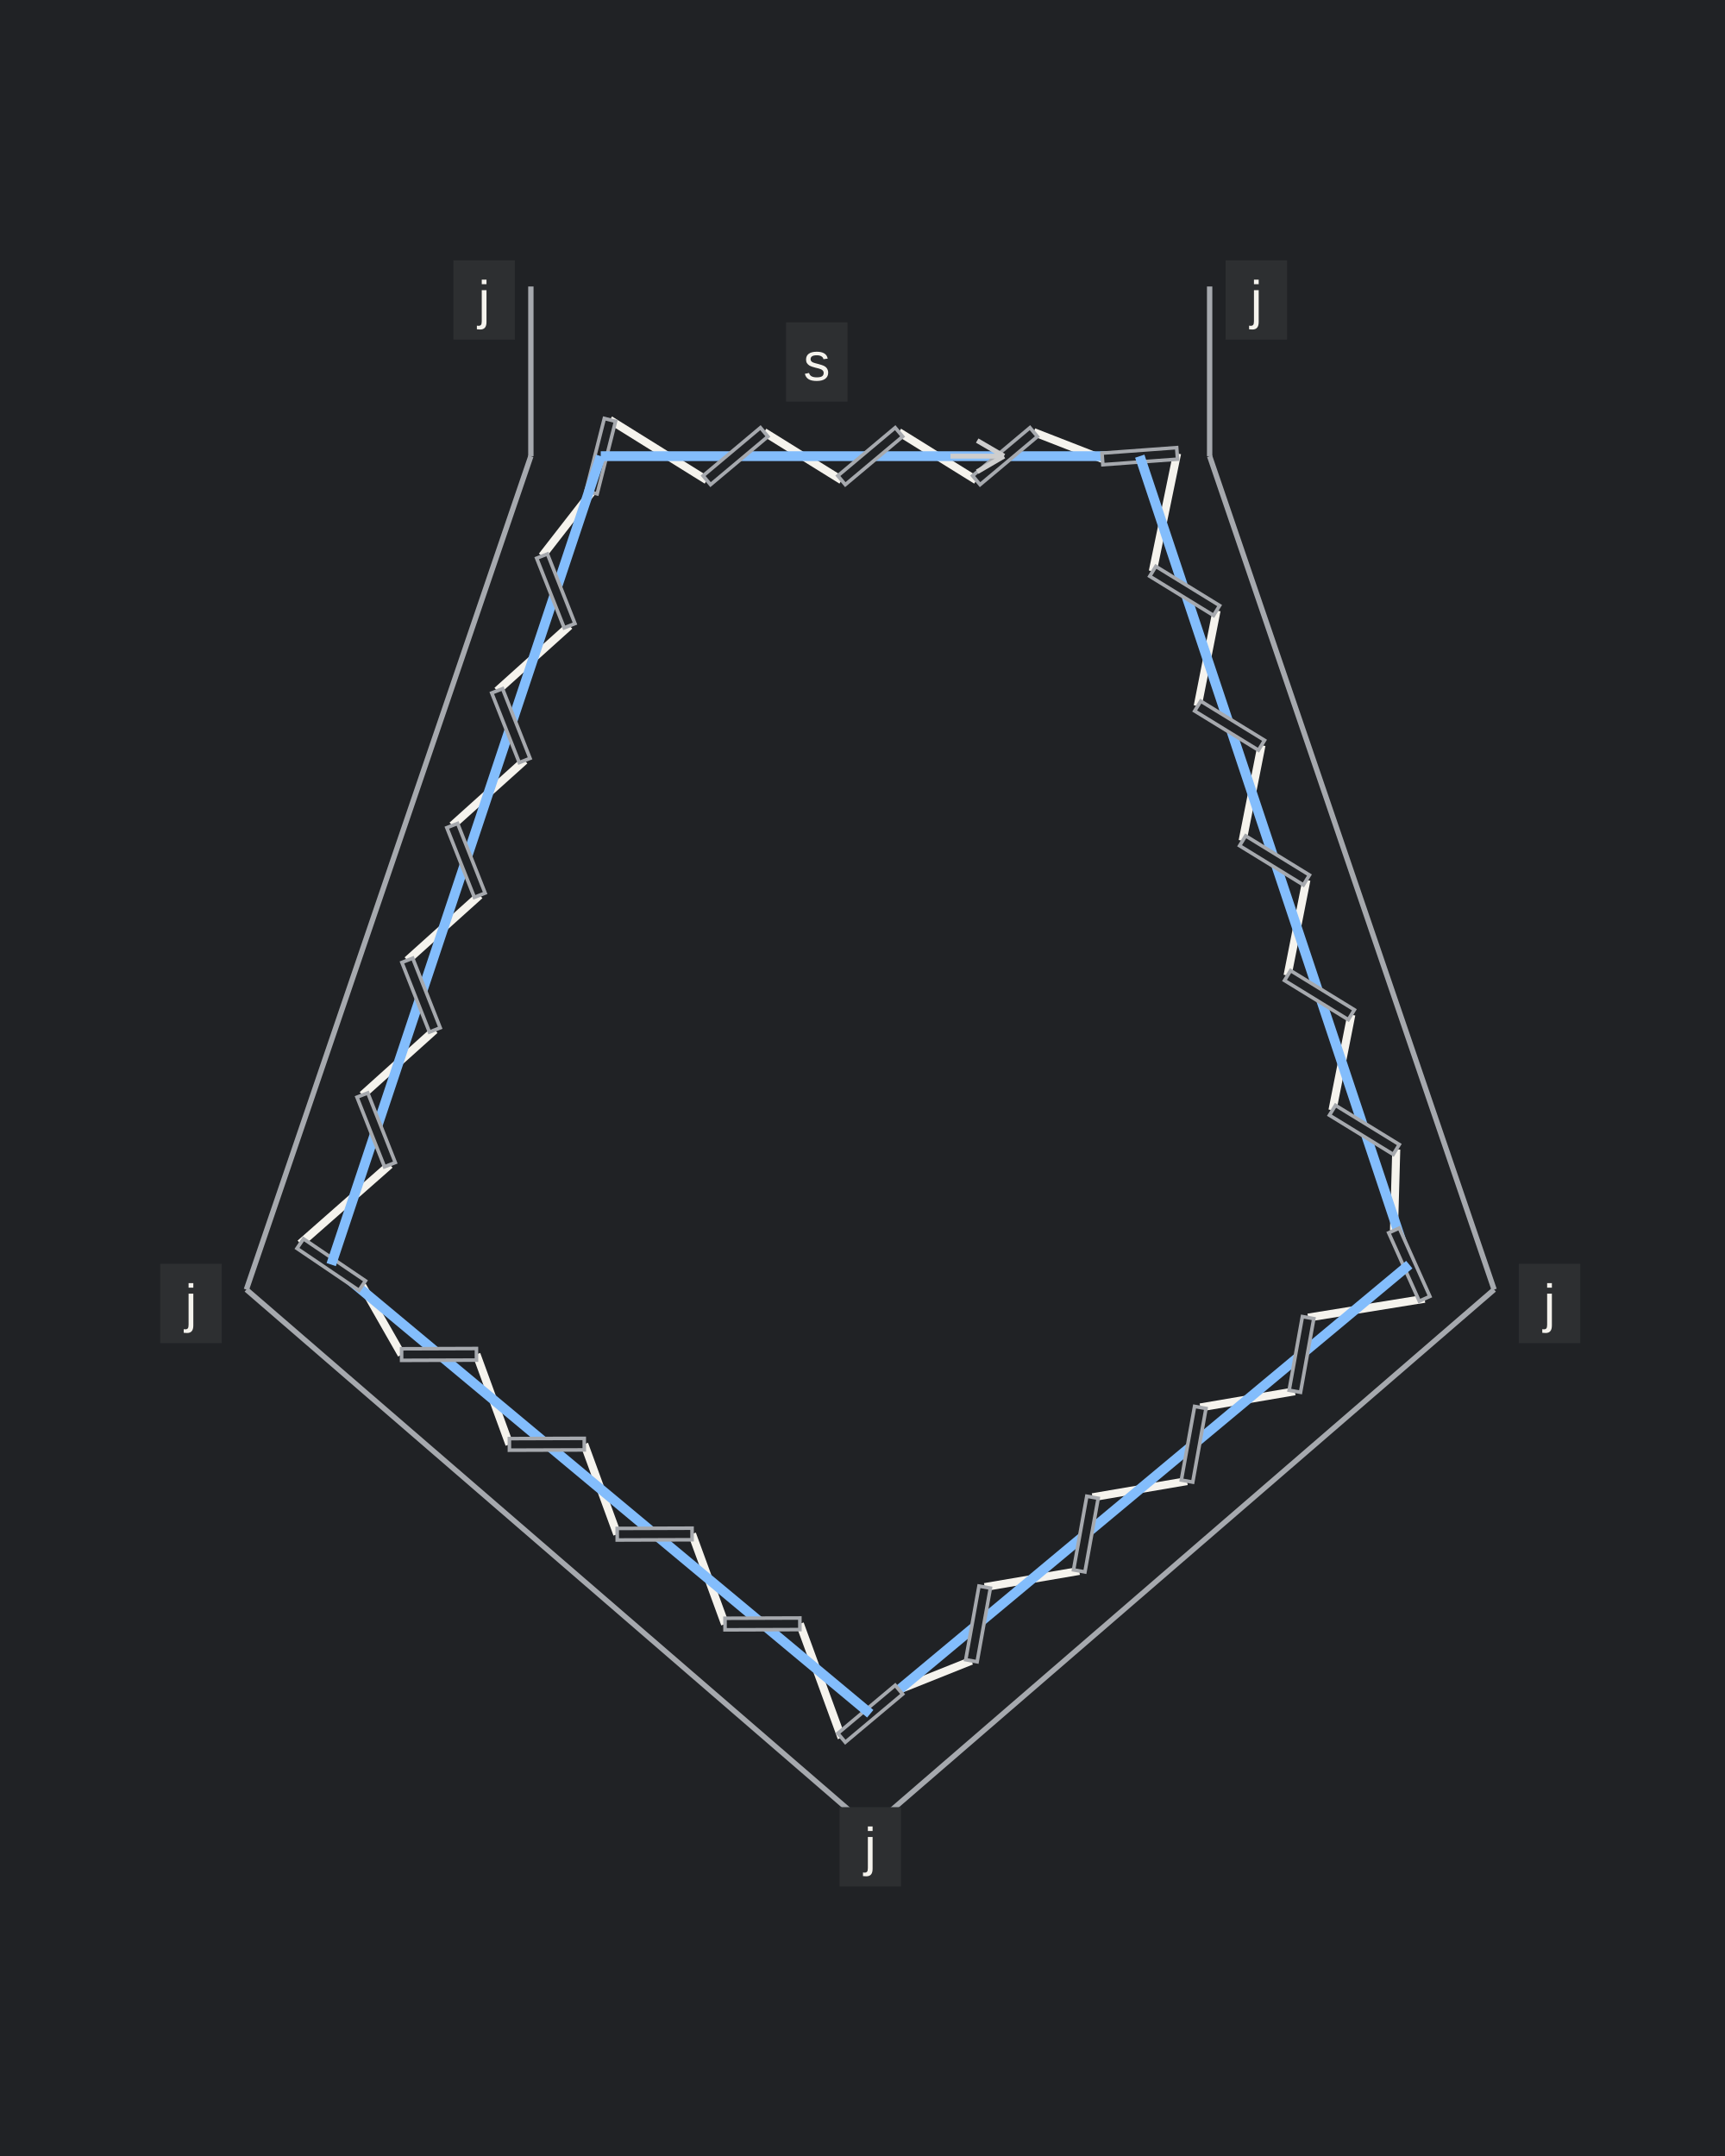
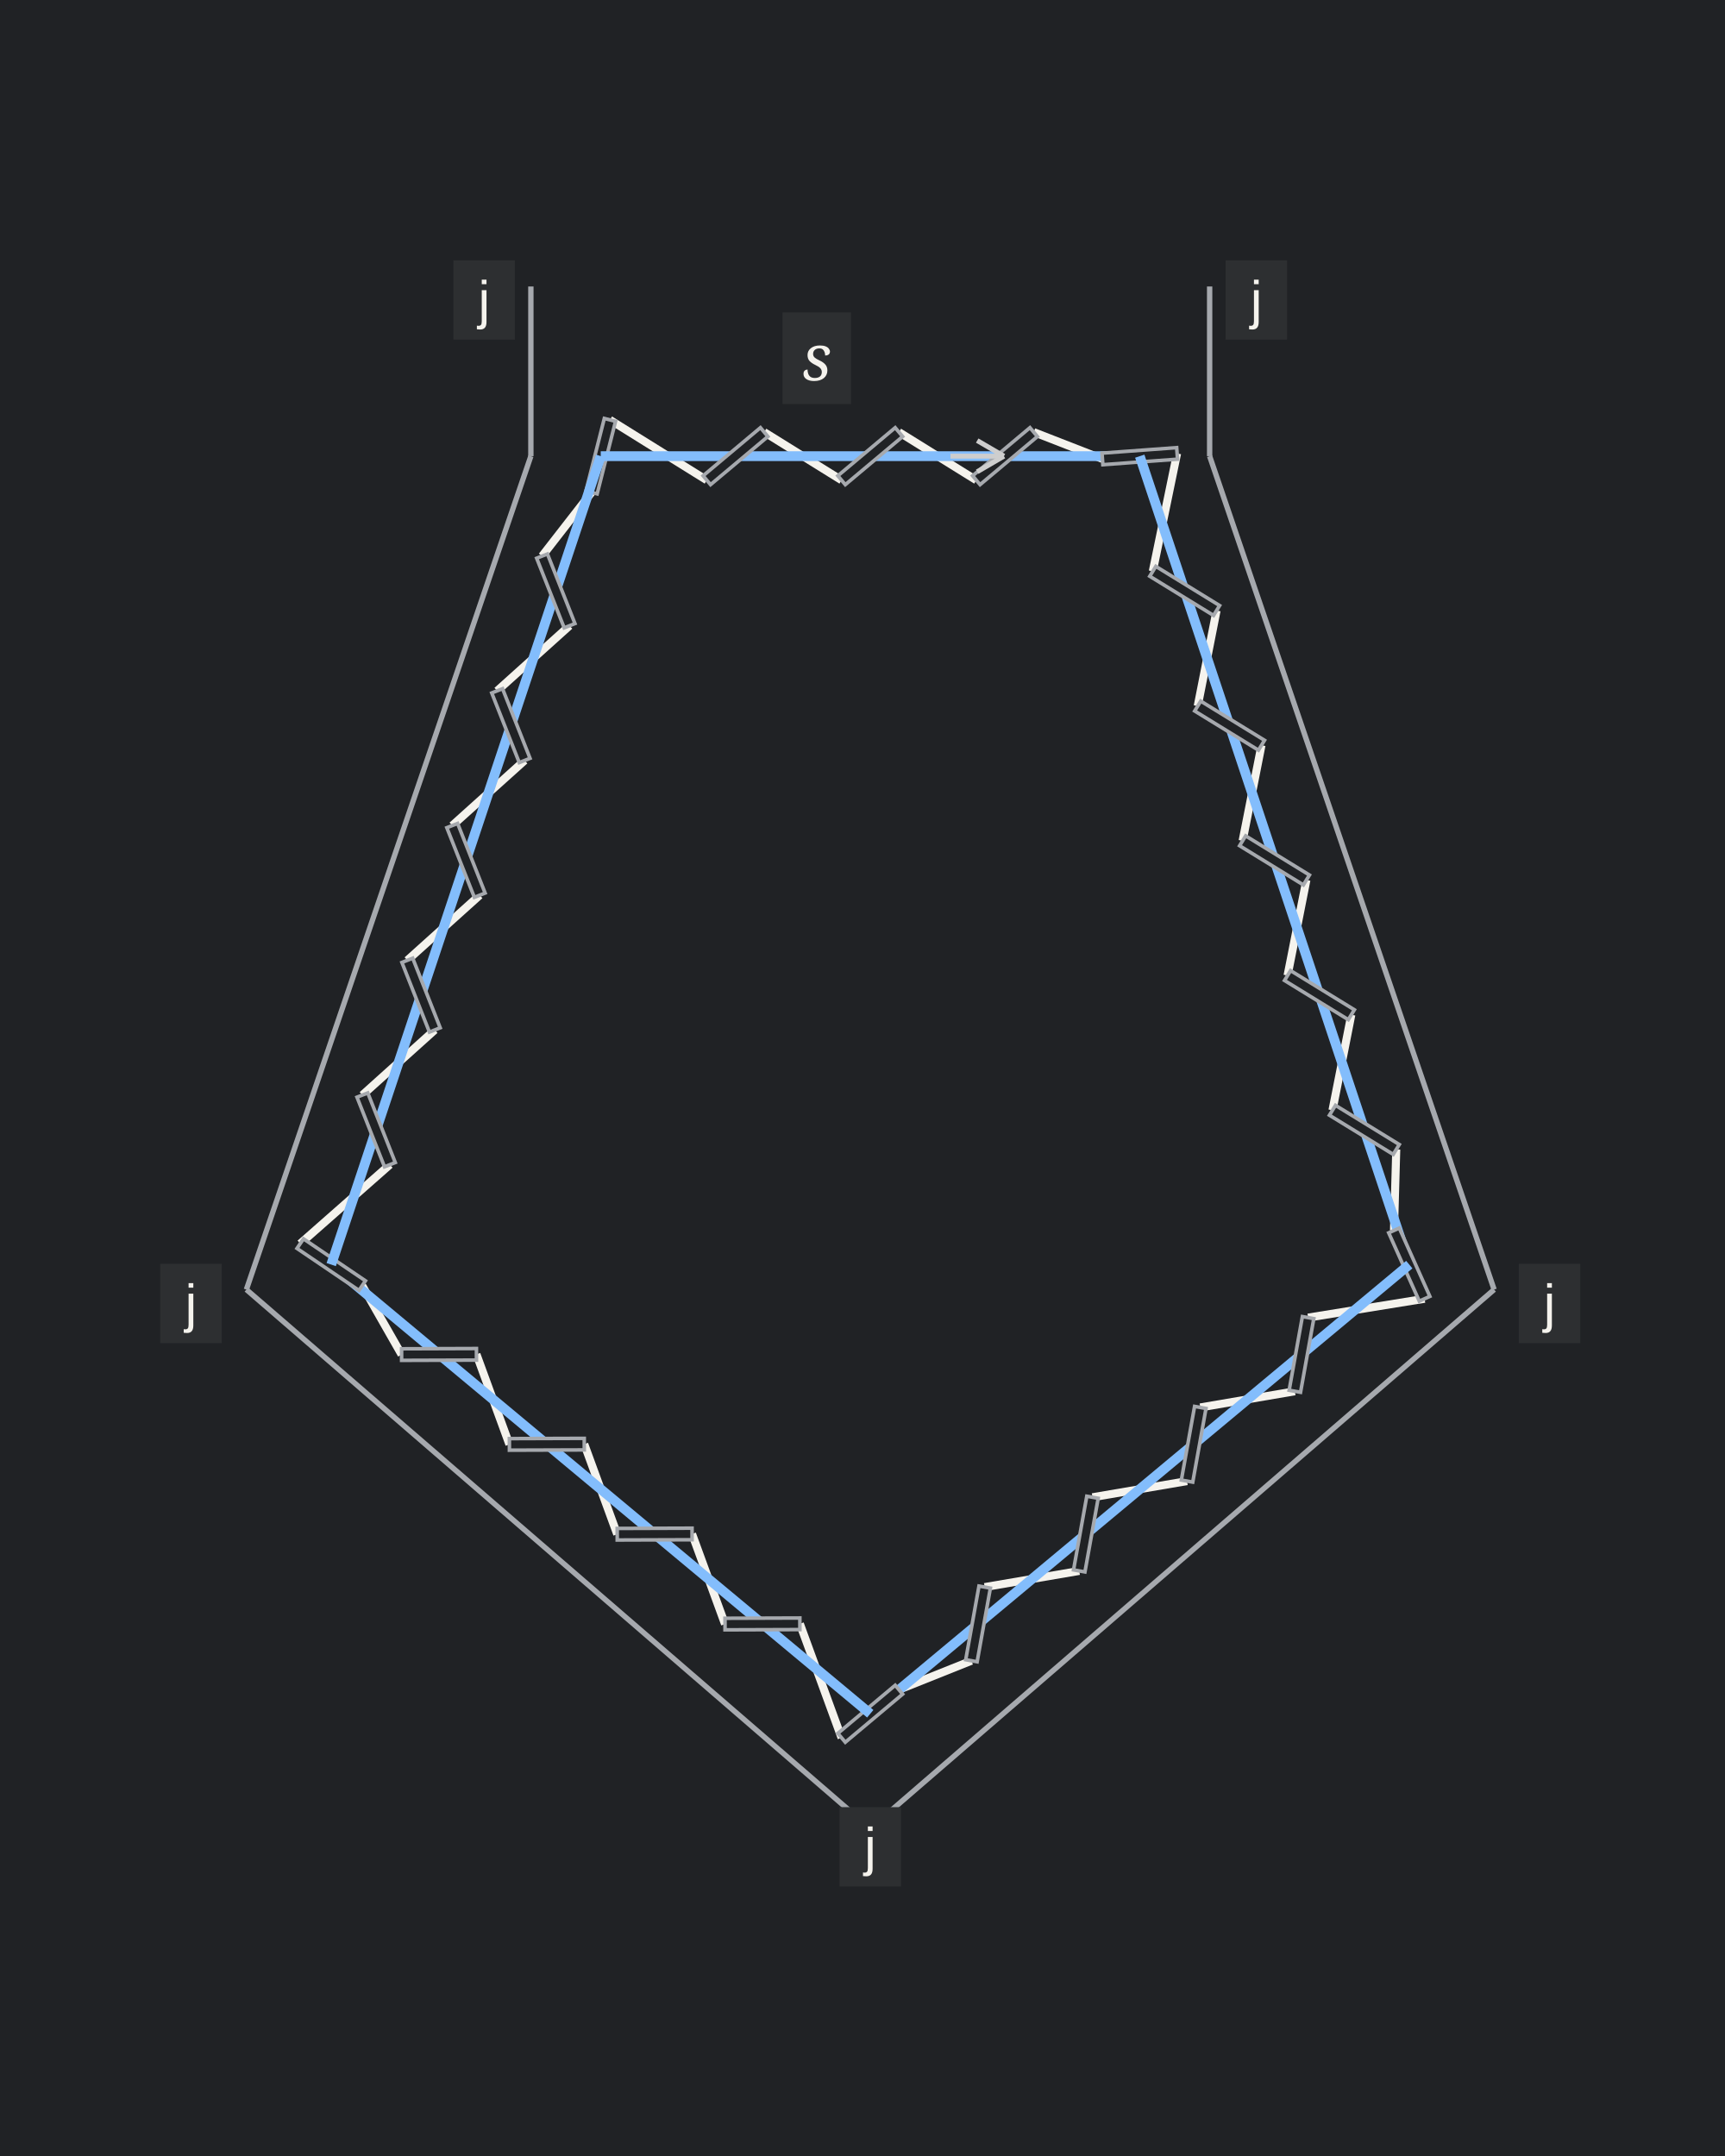
<svg xmlns="http://www.w3.org/2000/svg" width="600" height="750" viewBox="0 0 600 750" role="img" aria-labelledby="title description">
  <rect width="100%" height="100%" fill="#202225" />
  <g transform="translate(-162.3043 84.28363) scale(1.55)">
    <line class="leather-edge" x1="223.84" y1="9.92" x2="223.84" y2="48" stroke="#A6A9AE" stroke-width="1.2" />
    <line class="leather-edge" x1="223.84" y1="48" x2="160" y2="235.04" stroke="#A6A9AE" stroke-width="1.2" />
    <line class="leather-edge" x1="160" y1="235.04" x2="300" y2="356" stroke="#A6A9AE" stroke-width="1.2" />
    <line class="leather-edge" x1="300" y1="356" x2="440" y2="235.04" stroke="#A6A9AE" stroke-width="1.2" />
    <line class="leather-edge" x1="440" y1="235.04" x2="376.16" y2="48" stroke="#A6A9AE" stroke-width="1.2" />
    <line class="leather-edge" x1="376.16" y1="48" x2="376.16" y2="9.92" stroke="#A6A9AE" stroke-width="1.2" />
    <line class="guide" x1="239.52" y1="48" x2="360.48" y2="48" stroke="#797E87" stroke-width="1" />
    <line class="guide" x1="360.48" y1="48" x2="420.96" y2="229.44" stroke="#797E87" stroke-width="1" />
    <line class="guide" x1="420.96" y1="229.44" x2="300" y2="330.24" stroke="#797E87" stroke-width="1" />
    <line class="guide" x1="300" y1="330.24" x2="179.04" y2="229.44" stroke="#797E87" stroke-width="1" />
    <line class="guide" x1="179.04" y1="229.44" x2="239.52" y2="48" stroke="#797E87" stroke-width="1" />
    <line class="thread" x1="306.435" y1="42.601" x2="323.805" y2="53.399" stroke="#F5F3ED" stroke-width="1.8" />
    <line class="thread" x1="336.675" y1="42.601" x2="352.103" y2="48.618" stroke="#F5F3ED" stroke-width="1.8" />
    <line class="thread" x1="368.857" y1="47.382" x2="363.403" y2="73.843" stroke="#F5F3ED" stroke-width="1.8" />
    <line class="thread" x1="377.717" y1="82.637" x2="373.483" y2="104.083" stroke="#F5F3ED" stroke-width="1.8" />
    <line class="thread" x1="387.797" y1="112.877" x2="383.563" y2="134.323" stroke="#F5F3ED" stroke-width="1.8" />
    <line class="thread" x1="397.877" y1="143.117" x2="393.643" y2="164.563" stroke="#F5F3ED" stroke-width="1.8" />
    <line class="thread" x1="407.957" y1="173.357" x2="403.723" y2="194.803" stroke="#F5F3ED" stroke-width="1.8" />
    <line class="thread" x1="418.037" y1="203.597" x2="417.527" y2="221.773" stroke="#F5F3ED" stroke-width="1.8" />
    <line class="thread" x1="424.393" y1="237.107" x2="398.255" y2="241.333" stroke="#F5F3ED" stroke-width="1.8" />
    <line class="thread" x1="395.281" y1="257.867" x2="374.063" y2="261.493" stroke="#F5F3ED" stroke-width="1.8" />
    <line class="thread" x1="371.089" y1="278.027" x2="349.871" y2="281.653" stroke="#F5F3ED" stroke-width="1.8" />
    <line class="thread" x1="346.897" y1="298.187" x2="325.679" y2="301.813" stroke="#F5F3ED" stroke-width="1.8" />
    <line class="thread" x1="322.705" y1="318.347" x2="306.435" y2="324.841" stroke="#F5F3ED" stroke-width="1.8" />
    <line class="thread" x1="293.565" y1="335.639" x2="284.208" y2="310.051" stroke="#F5F3ED" stroke-width="1.8" />
    <line class="thread" x1="267.408" y1="310.109" x2="260.016" y2="289.891" stroke="#F5F3ED" stroke-width="1.8" />
    <line class="thread" x1="243.216" y1="289.949" x2="235.824" y2="269.731" stroke="#F5F3ED" stroke-width="1.8" />
    <line class="thread" x1="219.024" y1="269.789" x2="211.632" y2="249.571" stroke="#F5F3ED" stroke-width="1.8" />
    <line class="thread" x1="194.832" y1="249.629" x2="185.994" y2="234.152" stroke="#F5F3ED" stroke-width="1.8" />
    <line class="thread" x1="172.086" y1="224.728" x2="192.207" y2="207.012" stroke="#F5F3ED" stroke-width="1.8" />
    <line class="thread" x1="186.033" y1="191.388" x2="202.287" y2="176.772" stroke="#F5F3ED" stroke-width="1.8" />
    <line class="thread" x1="196.113" y1="161.148" x2="212.367" y2="146.532" stroke="#F5F3ED" stroke-width="1.8" />
    <line class="thread" x1="206.193" y1="130.908" x2="222.447" y2="116.292" stroke="#F5F3ED" stroke-width="1.8" />
    <line class="thread" x1="216.273" y1="100.668" x2="232.527" y2="86.052" stroke="#F5F3ED" stroke-width="1.8" />
    <line class="thread" x1="226.353" y1="70.428" x2="237.457" y2="56.143" stroke="#F5F3ED" stroke-width="1.8" />
    <line class="thread" x1="241.583" y1="39.857" x2="263.325" y2="53.399" stroke="#F5F3ED" stroke-width="1.8" />
    <line class="thread" x1="276.195" y1="42.601" x2="293.565" y2="53.399" stroke="#F5F3ED" stroke-width="1.8" />
    <line class="slit" x1="237.457" y1="56.143" x2="241.583" y2="39.857" stroke="#202225" stroke-width="2.6" />
    <polygon class="slit-outline" points="238.717,56.462 242.843,40.177 240.323,39.538 236.197,55.823" fill="#202225" stroke="#A6A9AE" stroke-width="0.8" />
    <line class="adjusted-gap" x1="239.52" y1="48" x2="269.76" y2="48" stroke="#83BDFC" stroke-width="2.2" />
    <line class="adjusted-gap" x1="269.76" y1="48" x2="300" y2="48" stroke="#83BDFC" stroke-width="2.2" />
    <line class="adjusted-gap" x1="300" y1="48" x2="330.24" y2="48" stroke="#83BDFC" stroke-width="2.2" />
    <line class="adjusted-gap" x1="330.24" y1="48" x2="360.48" y2="48" stroke="#83BDFC" stroke-width="2.2" />
    <line class="slit" x1="263.325" y1="53.399" x2="276.195" y2="42.601" stroke="#202225" stroke-width="2.6" />
    <polygon class="slit-outline" points="264.161,54.395 277.03,43.596 275.359,41.605 262.49,52.404" fill="#202225" stroke="#A6A9AE" stroke-width="0.8" />
    <line class="slit" x1="293.565" y1="53.399" x2="306.435" y2="42.601" stroke="#202225" stroke-width="2.6" />
    <polygon class="slit-outline" points="294.401,54.395 307.27,43.596 305.599,41.605 292.73,52.404" fill="#202225" stroke="#A6A9AE" stroke-width="0.8" />
    <line class="slit" x1="323.805" y1="53.399" x2="336.675" y2="42.601" stroke="#202225" stroke-width="2.6" />
    <polygon class="slit-outline" points="324.641,54.395 337.51,43.596 335.839,41.605 322.97,52.404" fill="#202225" stroke="#A6A9AE" stroke-width="0.8" />
    <rect class="label-background" x="206.458" y="4.05" width="13.8" height="17.8" fill="#2D2F31" />
    <text class="notation-junction" x="213.358" y="17.09" text-anchor="middle" font-family="Arial" font-size="12" fill="#F5F3ED">j</text>
    <line class="slit" x1="352.103" y1="48.618" x2="368.857" y2="47.382" stroke="#202225" stroke-width="2.6" />
    <polygon class="slit-outline" points="352.198,49.914 368.953,48.679 368.762,46.086 352.007,47.321" fill="#202225" stroke="#A6A9AE" stroke-width="0.8" />
    <line class="adjusted-gap" x1="360.48" y1="48" x2="370.56" y2="78.24" stroke="#83BDFC" stroke-width="2.2" />
    <line class="adjusted-gap" x1="370.56" y1="78.24" x2="380.64" y2="108.48" stroke="#83BDFC" stroke-width="2.2" />
    <line class="adjusted-gap" x1="380.64" y1="108.48" x2="390.72" y2="138.72" stroke="#83BDFC" stroke-width="2.2" />
    <line class="adjusted-gap" x1="390.72" y1="138.72" x2="400.8" y2="168.96" stroke="#83BDFC" stroke-width="2.2" />
    <line class="adjusted-gap" x1="400.8" y1="168.96" x2="410.88" y2="199.2" stroke="#83BDFC" stroke-width="2.2" />
    <line class="adjusted-gap" x1="410.88" y1="199.2" x2="420.96" y2="229.44" stroke="#83BDFC" stroke-width="2.2" />
    <line class="slit" x1="363.403" y1="73.843" x2="377.717" y2="82.637" stroke="#202225" stroke-width="2.6" />
    <polygon class="slit-outline" points="362.722,74.951 377.037,83.745 378.398,81.529 364.083,72.735" fill="#202225" stroke="#A6A9AE" stroke-width="0.8" />
    <line class="slit" x1="373.483" y1="104.083" x2="387.797" y2="112.877" stroke="#202225" stroke-width="2.6" />
    <polygon class="slit-outline" points="372.802,105.191 387.117,113.985 388.478,111.769 374.163,102.975" fill="#202225" stroke="#A6A9AE" stroke-width="0.8" />
    <line class="slit" x1="383.563" y1="134.323" x2="397.877" y2="143.117" stroke="#202225" stroke-width="2.6" />
    <polygon class="slit-outline" points="382.882,135.431 397.197,144.225 398.558,142.009 384.243,133.215" fill="#202225" stroke="#A6A9AE" stroke-width="0.8" />
    <line class="slit" x1="393.643" y1="164.563" x2="407.957" y2="173.357" stroke="#202225" stroke-width="2.6" />
    <polygon class="slit-outline" points="392.962,165.671 407.277,174.465 408.638,172.249 394.323,163.455" fill="#202225" stroke="#A6A9AE" stroke-width="0.8" />
    <line class="slit" x1="403.723" y1="194.803" x2="418.037" y2="203.597" stroke="#202225" stroke-width="2.6" />
    <polygon class="slit-outline" points="403.042,195.911 417.357,204.705 418.718,202.489 404.403,193.695" fill="#202225" stroke="#A6A9AE" stroke-width="0.8" />
    <rect class="label-background" x="379.742" y="4.05" width="13.8" height="17.8" fill="#2D2F31" />
    <text class="notation-junction" x="386.642" y="17.09" text-anchor="middle" font-family="Arial" font-size="12" fill="#F5F3ED">j</text>
    <line class="slit" x1="417.527" y1="221.773" x2="424.393" y2="237.107" stroke="#202225" stroke-width="2.6" />
    <polygon class="slit-outline" points="416.341,222.305 423.206,237.638 425.579,236.575 418.714,221.242" fill="#202225" stroke="#A6A9AE" stroke-width="0.8" />
    <line class="adjusted-gap" x1="420.96" y1="229.44" x2="396.768" y2="249.6" stroke="#83BDFC" stroke-width="2.2" />
    <line class="adjusted-gap" x1="396.768" y1="249.6" x2="372.576" y2="269.76" stroke="#83BDFC" stroke-width="2.2" />
    <line class="adjusted-gap" x1="372.576" y1="269.76" x2="348.384" y2="289.92" stroke="#83BDFC" stroke-width="2.2" />
    <line class="adjusted-gap" x1="348.384" y1="289.92" x2="324.192" y2="310.08" stroke="#83BDFC" stroke-width="2.2" />
    <line class="adjusted-gap" x1="324.192" y1="310.08" x2="300" y2="330.24" stroke="#83BDFC" stroke-width="2.2" />
    <line class="slit" x1="398.255" y1="241.333" x2="395.281" y2="257.867" stroke="#202225" stroke-width="2.6" />
    <polygon class="slit-outline" points="396.975,241.103 394.002,257.637 396.561,258.097 399.534,241.563" fill="#202225" stroke="#A6A9AE" stroke-width="0.8" />
    <line class="slit" x1="374.063" y1="261.493" x2="371.089" y2="278.027" stroke="#202225" stroke-width="2.6" />
    <polygon class="slit-outline" points="372.783,261.263 369.81,277.797 372.369,278.257 375.342,261.723" fill="#202225" stroke="#A6A9AE" stroke-width="0.8" />
    <line class="slit" x1="349.871" y1="281.653" x2="346.897" y2="298.187" stroke="#202225" stroke-width="2.6" />
    <polygon class="slit-outline" points="348.591,281.423 345.618,297.957 348.177,298.417 351.15,281.883" fill="#202225" stroke="#A6A9AE" stroke-width="0.8" />
    <line class="slit" x1="325.679" y1="301.813" x2="322.705" y2="318.347" stroke="#202225" stroke-width="2.6" />
    <polygon class="slit-outline" points="324.399,301.583 321.426,318.117 323.985,318.577 326.958,302.043" fill="#202225" stroke="#A6A9AE" stroke-width="0.8" />
    <rect class="label-background" x="445.533" y="229.264" width="13.8" height="17.8" fill="#2D2F31" />
    <text class="notation-junction" x="452.433" y="242.304" text-anchor="middle" font-family="Arial" font-size="12" fill="#F5F3ED">j</text>
    <line class="slit" x1="306.435" y1="324.841" x2="293.565" y2="335.639" stroke="#202225" stroke-width="2.6" />
    <polygon class="slit-outline" points="305.599,323.845 292.73,334.644 294.401,336.635 307.27,325.836" fill="#202225" stroke="#A6A9AE" stroke-width="0.8" />
    <line class="adjusted-gap" x1="300" y1="330.24" x2="275.808" y2="310.08" stroke="#83BDFC" stroke-width="2.2" />
    <line class="adjusted-gap" x1="275.808" y1="310.08" x2="251.616" y2="289.92" stroke="#83BDFC" stroke-width="2.2" />
    <line class="adjusted-gap" x1="251.616" y1="289.92" x2="227.424" y2="269.76" stroke="#83BDFC" stroke-width="2.2" />
    <line class="adjusted-gap" x1="227.424" y1="269.76" x2="203.232" y2="249.6" stroke="#83BDFC" stroke-width="2.2" />
    <line class="adjusted-gap" x1="203.232" y1="249.6" x2="179.04" y2="229.44" stroke="#83BDFC" stroke-width="2.2" />
    <line class="slit" x1="284.208" y1="310.051" x2="267.408" y2="310.109" stroke="#202225" stroke-width="2.6" />
    <polygon class="slit-outline" points="284.204,308.752 267.404,308.809 267.412,311.408 284.212,311.351" fill="#202225" stroke="#A6A9AE" stroke-width="0.8" />
    <line class="slit" x1="260.016" y1="289.891" x2="243.216" y2="289.949" stroke="#202225" stroke-width="2.6" />
    <polygon class="slit-outline" points="260.012,288.592 243.212,288.649 243.22,291.248 260.02,291.191" fill="#202225" stroke="#A6A9AE" stroke-width="0.8" />
    <line class="slit" x1="235.824" y1="269.731" x2="219.024" y2="269.789" stroke="#202225" stroke-width="2.6" />
    <polygon class="slit-outline" points="235.82,268.432 219.02,268.489 219.028,271.088 235.828,271.031" fill="#202225" stroke="#A6A9AE" stroke-width="0.8" />
    <line class="slit" x1="211.632" y1="249.571" x2="194.832" y2="249.629" stroke="#202225" stroke-width="2.6" />
    <polygon class="slit-outline" points="211.628,248.272 194.828,248.329 194.836,250.928 211.636,250.871" fill="#202225" stroke="#A6A9AE" stroke-width="0.8" />
    <rect class="label-background" x="293.1" y="351.2" width="13.8" height="17.8" fill="#2D2F31" />
    <text class="notation-junction" x="300" y="364.24" text-anchor="middle" font-family="Arial" font-size="12" fill="#F5F3ED">j</text>
    <line class="slit" x1="185.994" y1="234.152" x2="172.086" y2="224.728" stroke="#202225" stroke-width="2.6" />
    <polygon class="slit-outline" points="186.723,233.076 172.815,223.652 171.357,225.804 185.265,235.228" fill="#202225" stroke="#A6A9AE" stroke-width="0.8" />
    <line class="adjusted-gap" x1="179.04" y1="229.44" x2="189.12" y2="199.2" stroke="#83BDFC" stroke-width="2.2" />
    <line class="adjusted-gap" x1="189.12" y1="199.2" x2="199.2" y2="168.96" stroke="#83BDFC" stroke-width="2.2" />
    <line class="adjusted-gap" x1="199.2" y1="168.96" x2="209.28" y2="138.72" stroke="#83BDFC" stroke-width="2.2" />
    <line class="adjusted-gap" x1="209.28" y1="138.72" x2="219.36" y2="108.48" stroke="#83BDFC" stroke-width="2.2" />
    <line class="adjusted-gap" x1="219.36" y1="108.48" x2="229.44" y2="78.24" stroke="#83BDFC" stroke-width="2.2" />
    <line class="adjusted-gap" x1="229.44" y1="78.24" x2="239.52" y2="48" stroke="#83BDFC" stroke-width="2.2" />
    <line class="slit" x1="192.207" y1="207.012" x2="186.033" y2="191.388" stroke="#202225" stroke-width="2.6" />
    <polygon class="slit-outline" points="193.416,206.534 187.242,190.91 184.824,191.866 190.998,207.49" fill="#202225" stroke="#A6A9AE" stroke-width="0.8" />
    <line class="slit" x1="202.287" y1="176.772" x2="196.113" y2="161.148" stroke="#202225" stroke-width="2.6" />
    <polygon class="slit-outline" points="203.496,176.294 197.322,160.67 194.904,161.626 201.078,177.25" fill="#202225" stroke="#A6A9AE" stroke-width="0.8" />
    <line class="slit" x1="212.367" y1="146.532" x2="206.193" y2="130.908" stroke="#202225" stroke-width="2.6" />
    <polygon class="slit-outline" points="213.576,146.054 207.402,130.43 204.984,131.386 211.158,147.01" fill="#202225" stroke="#A6A9AE" stroke-width="0.8" />
    <line class="slit" x1="222.447" y1="116.292" x2="216.273" y2="100.668" stroke="#202225" stroke-width="2.6" />
    <polygon class="slit-outline" points="223.656,115.814 217.482,100.19 215.064,101.146 221.238,116.77" fill="#202225" stroke="#A6A9AE" stroke-width="0.8" />
    <line class="slit" x1="232.527" y1="86.052" x2="226.353" y2="70.428" stroke="#202225" stroke-width="2.6" />
    <polygon class="slit-outline" points="233.736,85.574 227.562,69.95 225.144,70.906 231.318,86.53" fill="#202225" stroke="#A6A9AE" stroke-width="0.8" />
    <rect class="label-background" x="140.667" y="229.264" width="13.8" height="17.8" fill="#2D2F31" />
    <text class="notation-junction" x="147.567" y="242.304" text-anchor="middle" font-family="Arial" font-size="12" fill="#F5F3ED">j</text>
-     <rect class="label-background" x="281.1" y="17.96" width="13.8" height="17.8" fill="#2D2F31" />
-     <text class="notation-start" x="288" y="31" text-anchor="middle" font-family="Arial" font-size="12" fill="#F5F3ED">s</text>
+     <rect class="label-background" x="280.32" y="15.752" width="15.36" height="20.56" fill="#2D2F31" />
+     <text class="notation-start" x="288" y="31" text-anchor="middle" font-family="Cambria" font-size="14.4" font-style="italic" fill="#F5F3ED">s</text>
    <line class="direction" x1="318" y1="48" x2="330" y2="48" stroke="#CECECE" stroke-width="1.1" />
    <line class="direction" x1="330" y1="48" x2="324" y2="44.5" stroke="#CECECE" stroke-width="1.1" />
    <line class="direction" x1="330" y1="48" x2="324" y2="51.5" stroke="#CECECE" stroke-width="1.1" />
  </g>
</svg>
